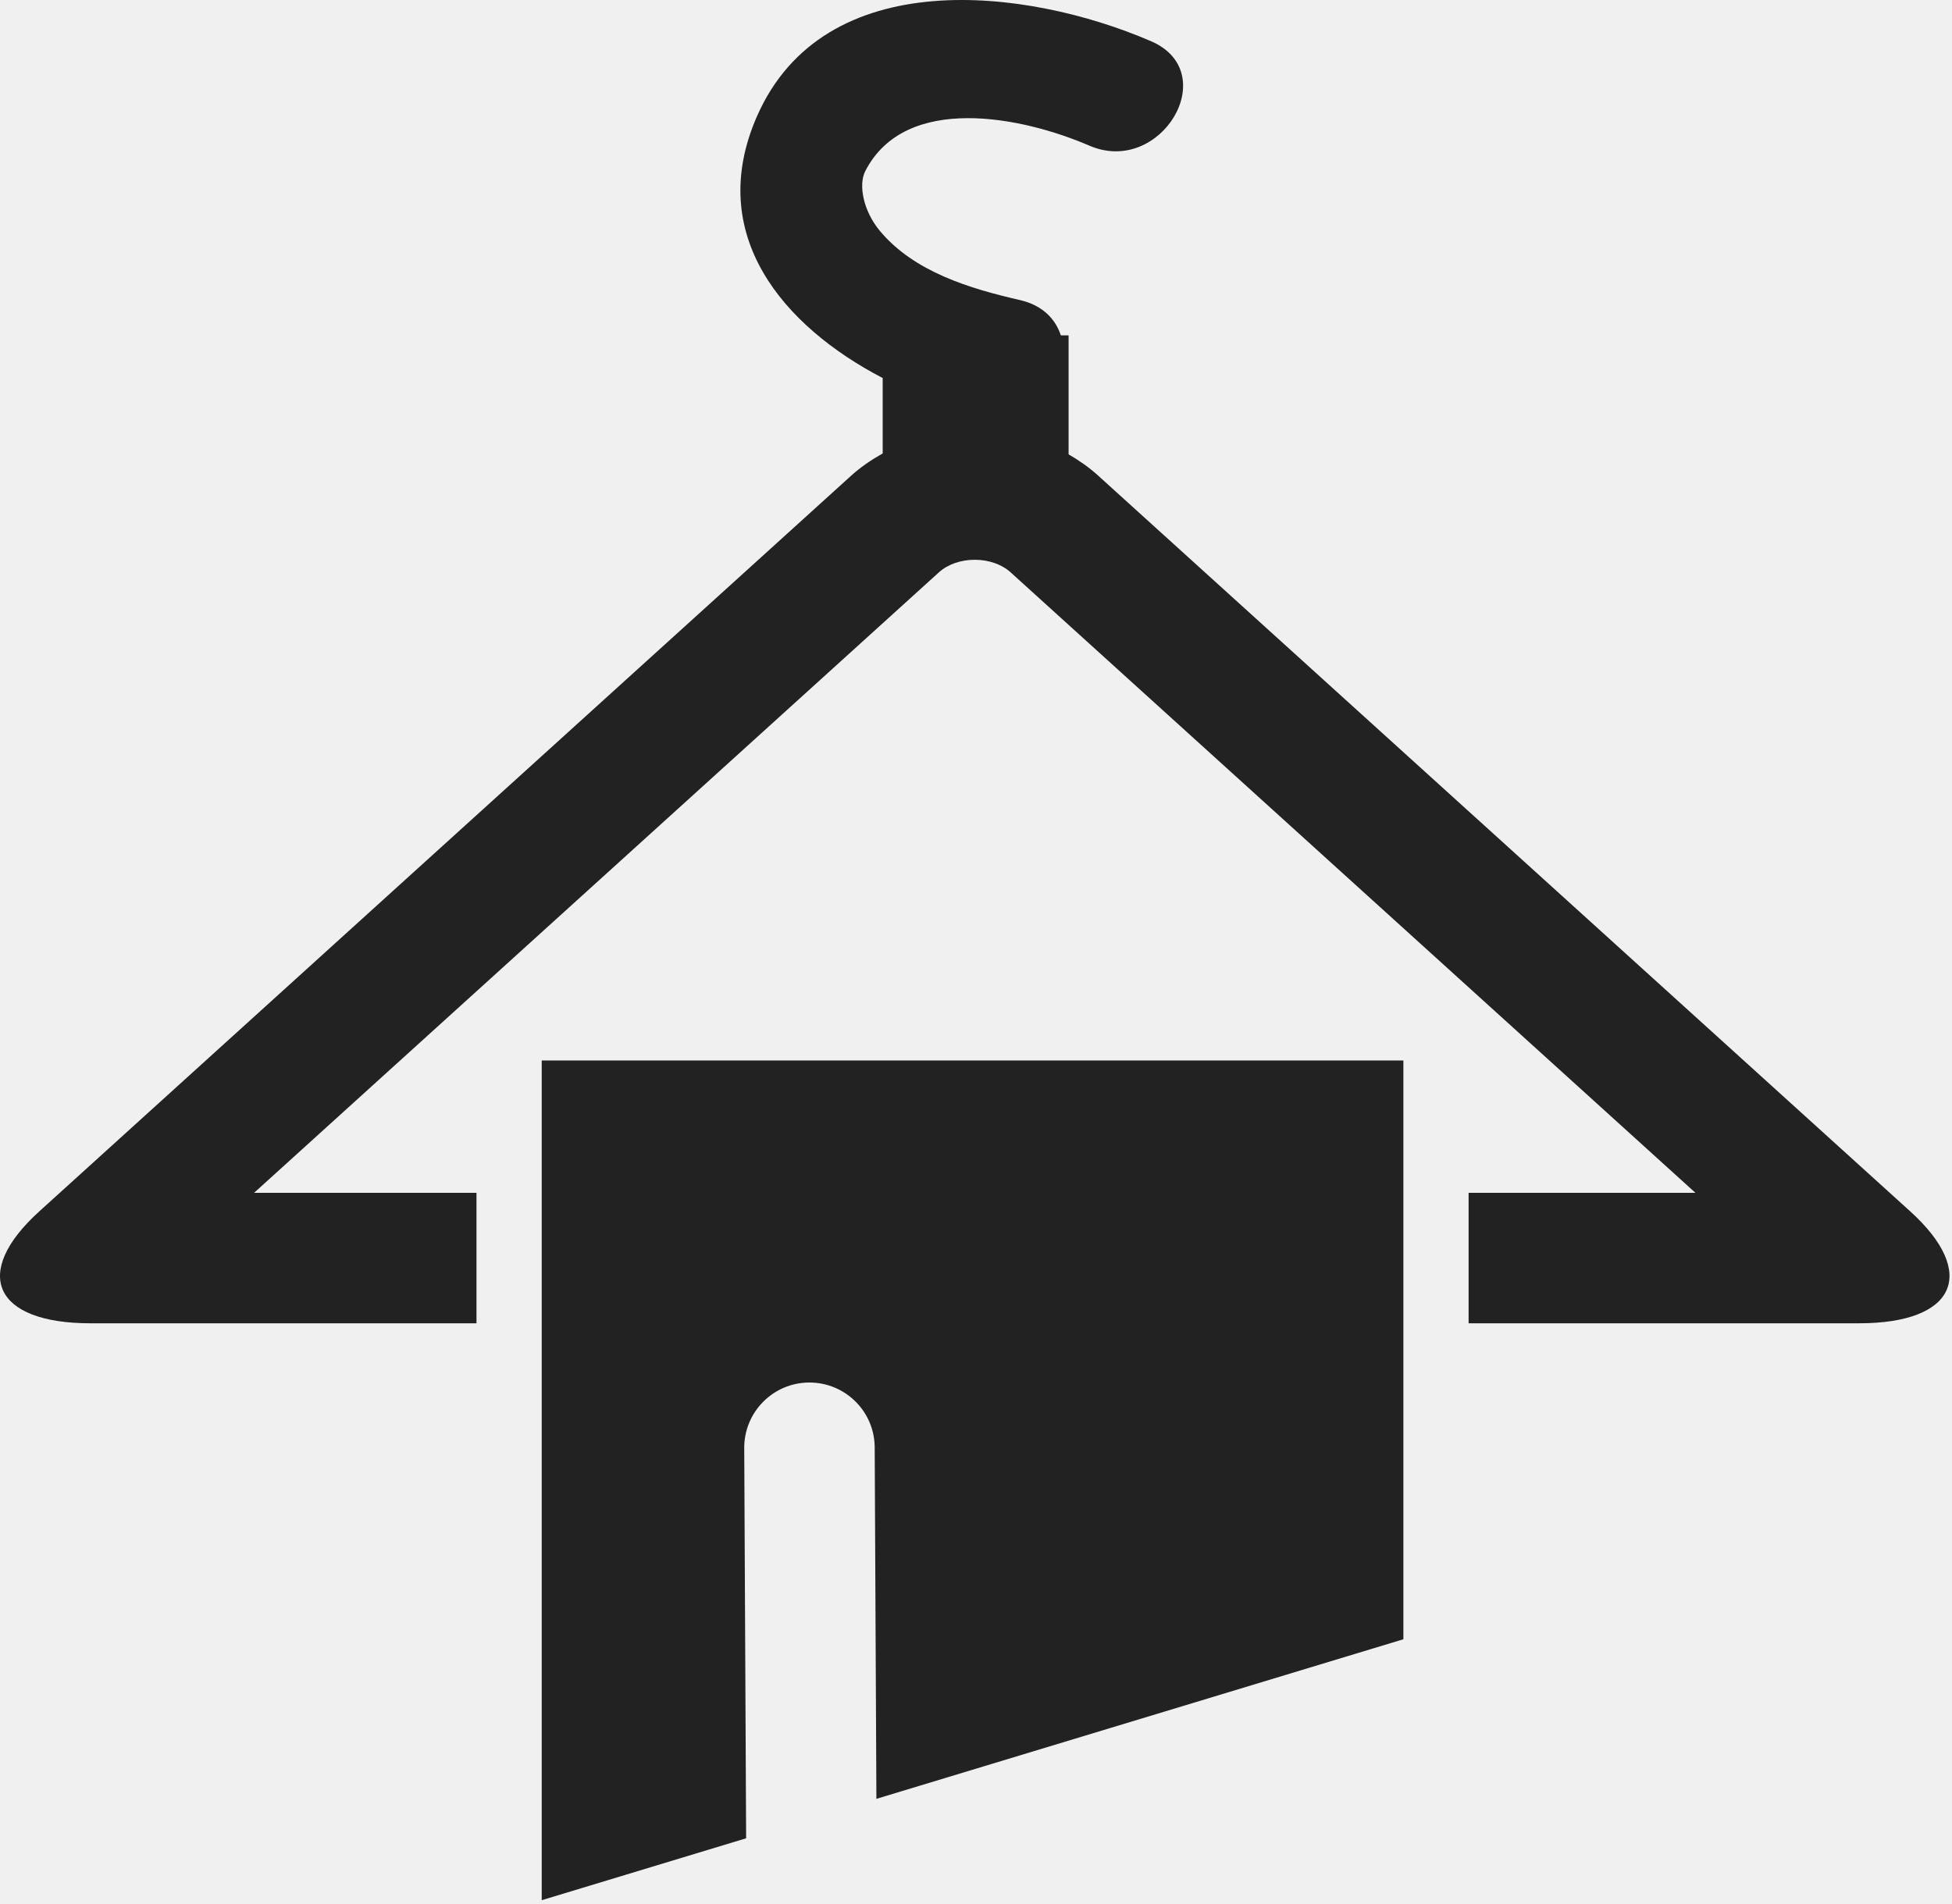
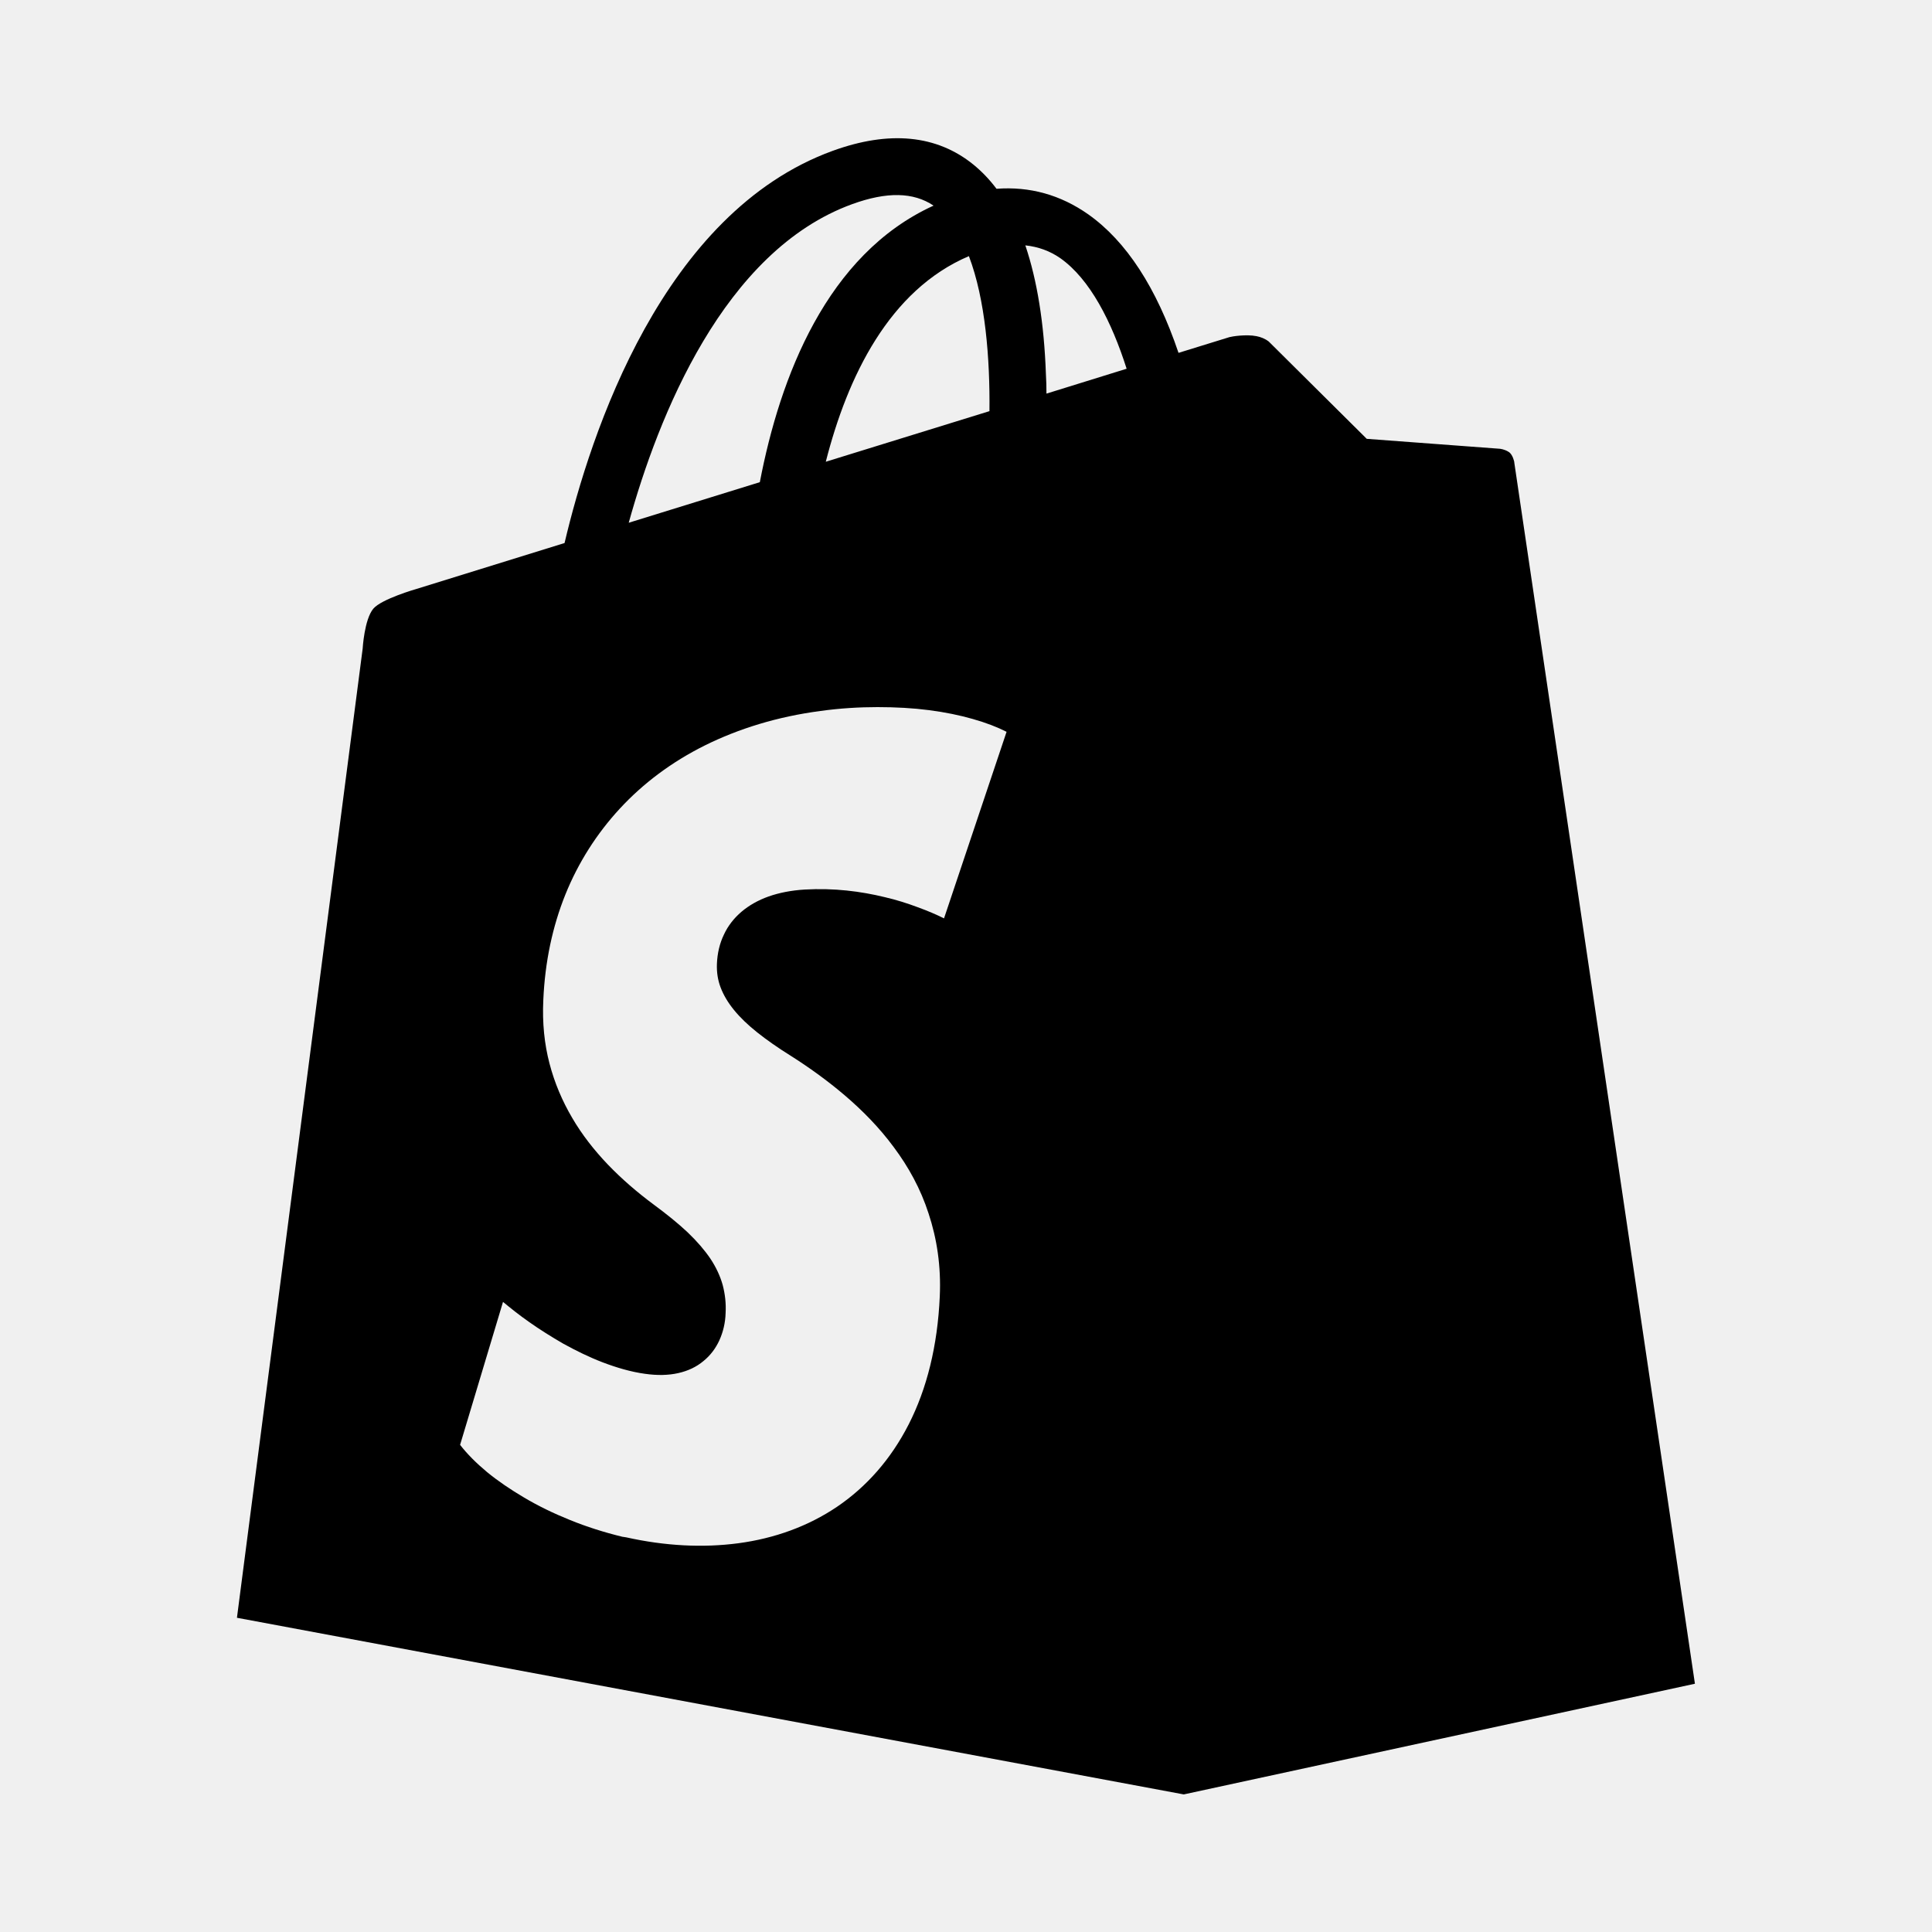
- <svg xmlns="http://www.w3.org/2000/svg" width="368" height="359" viewBox="0 0 368 359" fill="none">
-   <g clip-path="url(#clip0_333_5919)">
-     <path d="M360.132 228.421L207.039 89.692C205.322 88.131 203.431 86.816 201.455 85.672V63.241H199.996C198.987 60.16 196.555 57.564 192.309 56.588C182.819 54.405 172.352 51.286 165.885 43.546C162.76 39.802 161.79 34.869 163.123 32.269C170.698 17.5 192.724 22.001 205.375 27.465C218.85 33.29 230.596 13.646 217.001 7.773C193.522 -2.369 155.325 -6.936 142.685 21.983C132.924 44.303 147.663 61.519 166.407 71.285V85.498C164.308 86.687 162.294 88.038 160.471 89.686L7.404 228.421C-5.455 240.076 -1.138 249.522 17.045 249.522H89.829V237.218V224.926H47.895L177.01 107.92C178.67 106.413 181.135 105.551 183.765 105.551C186.399 105.551 188.864 106.412 190.524 107.92L319.636 224.926H276.869V237.218V249.522H350.482C368.664 249.522 372.982 240.076 360.132 228.421Z" fill="#222222" />
-     <path d="M102.127 224.926V237.218V249.522V358.305L140.663 346.631L140.306 273.048C140.276 266.263 145.756 260.714 152.544 260.691C152.562 260.691 152.586 260.691 152.604 260.691C159.368 260.691 164.872 266.156 164.902 272.929L165.223 339.192L264.572 309.101V249.516V237.212V224.92V199.97H102.127V224.926Z" fill="#222222" />
-   </g>
-   <defs>
-     <clipPath id="clip0_333_5919">
-       <rect width="368" height="359" fill="white" />
-     </clipPath>
-   </defs>
+ <svg xmlns="http://www.w3.org/2000/svg" fill="#000000" width="800px" height="800px" viewBox="0 0 14 14" role="img" focusable="false" aria-hidden="true">
+   <path d="m 10.973,3.348 c 0,0 -0.01,-0.054 -0.04,-0.073 -0.031,-0.02 -0.064,-0.023 -0.064,-0.023 l -0.965,-0.072 -0.71,-0.705 c -0.027,-0.021 -0.058,-0.033 -0.089,-0.039 -0.076,-0.015 -0.178,0.002 -0.196,0.007 l -0.369,0.114 c -0.16,-0.473 -0.378,-0.808 -0.653,-1.003 -0.203,-0.143 -0.426,-0.204 -0.666,-0.186 -0.05,-0.067 -0.107,-0.126 -0.167,-0.175 -0.266,-0.216 -0.61,-0.249 -1.02,-0.1 -1.232,0.448 -1.755,2.045 -1.943,2.842 l -1.074,0.333 c 0,0 -0.252,0.072 -0.312,0.143 -0.065,0.078 -0.077,0.289 -0.077,0.289 l -0.911,7.023 6.861,1.28 3.704,-0.802 -1.309,-8.85 z m -3.802,-0.369 -1.187,0.367 c 0.157,-0.616 0.459,-1.244 1.037,-1.49 0.12,0.315 0.153,0.744 0.149,1.123 z m -0.995,-1.5 c 0.251,-0.091 0.443,-0.087 0.589,0.011 -0.775,0.353 -1.113,1.243 -1.259,2.004 l -0.95,0.294 c 0.213,-0.767 0.686,-1.97 1.62,-2.309 z m 0.665,5.176 c -0.054,-0.027 -0.119,-0.055 -0.191,-0.081 -0.072,-0.027 -0.152,-0.053 -0.239,-0.073 -0.086,-0.021 -0.179,-0.038 -0.276,-0.048 -0.097,-0.01 -0.198,-0.013 -0.304,-0.007 -0.097,0.006 -0.184,0.023 -0.261,0.05 -0.076,0.027 -0.143,0.065 -0.197,0.111 -0.054,0.046 -0.098,0.102 -0.127,0.165 -0.031,0.064 -0.048,0.135 -0.051,0.214 -0.002,0.059 0.006,0.115 0.027,0.17 0.021,0.055 0.053,0.109 0.097,0.163 0.044,0.054 0.1,0.108 0.168,0.162 0.069,0.055 0.149,0.111 0.242,0.169 0.131,0.083 0.264,0.178 0.392,0.287 0.129,0.11 0.251,0.234 0.355,0.375 0.107,0.143 0.195,0.302 0.253,0.482 0.06,0.181 0.091,0.381 0.081,0.6 -0.016,0.36 -0.094,0.67 -0.225,0.927 -0.129,0.253 -0.306,0.453 -0.52,0.598 -0.209,0.141 -0.452,0.229 -0.715,0.264 -0.256,0.034 -0.53,0.02 -0.813,-0.043 -0.002,0 -0.005,-10e-4 -0.007,-10e-4 -0.002,0 -0.005,-0.001 -0.006,-0.001 -0.002,0 -0.005,-10e-4 -0.007,-10e-4 -0.002,0 -0.005,-10e-4 -0.007,-10e-4 -0.132,-0.032 -0.261,-0.073 -0.381,-0.122 -0.119,-0.048 -0.23,-0.102 -0.331,-0.162 -0.1,-0.059 -0.191,-0.121 -0.269,-0.185 -0.077,-0.064 -0.143,-0.13 -0.195,-0.197 L 3.645,9.434 c 0.053,0.044 0.118,0.096 0.191,0.147 0.075,0.053 0.158,0.105 0.246,0.156 0.091,0.05 0.186,0.097 0.285,0.135 0.1,0.038 0.204,0.069 0.306,0.083 0.091,0.013 0.171,0.011 0.242,-0.005 0.071,-0.016 0.132,-0.045 0.182,-0.087 0.05,-0.04 0.089,-0.092 0.116,-0.151 0.027,-0.06 0.043,-0.126 0.045,-0.197 0.004,-0.071 -0.004,-0.138 -0.021,-0.203 -0.018,-0.065 -0.048,-0.129 -0.089,-0.191 -0.042,-0.062 -0.097,-0.126 -0.165,-0.191 -0.069,-0.065 -0.151,-0.131 -0.247,-0.202 -0.12,-0.089 -0.231,-0.185 -0.332,-0.29 -0.099,-0.104 -0.187,-0.216 -0.258,-0.338 -0.071,-0.121 -0.127,-0.251 -0.164,-0.393 -0.037,-0.141 -0.053,-0.294 -0.045,-0.46 0.012,-0.278 0.067,-0.534 0.16,-0.765 0.094,-0.233 0.228,-0.442 0.394,-0.622 0.17,-0.184 0.377,-0.339 0.616,-0.458 0.246,-0.122 0.527,-0.209 0.838,-0.25 0.144,-0.02 0.283,-0.028 0.414,-0.028 0.133,0 0.258,0.007 0.373,0.022 0.116,0.015 0.223,0.037 0.317,0.064 0.096,0.027 0.178,0.059 0.245,0.093 l -0.454,1.354 z m 0.742,-3.803 c 0,-0.046 -0.001,-0.094 -0.004,-0.142 -0.013,-0.369 -0.064,-0.68 -0.149,-0.932 0.093,0.01 0.178,0.04 0.255,0.094 0.214,0.152 0.37,0.458 0.479,0.8 l -0.58,0.18 z" />
</svg>
